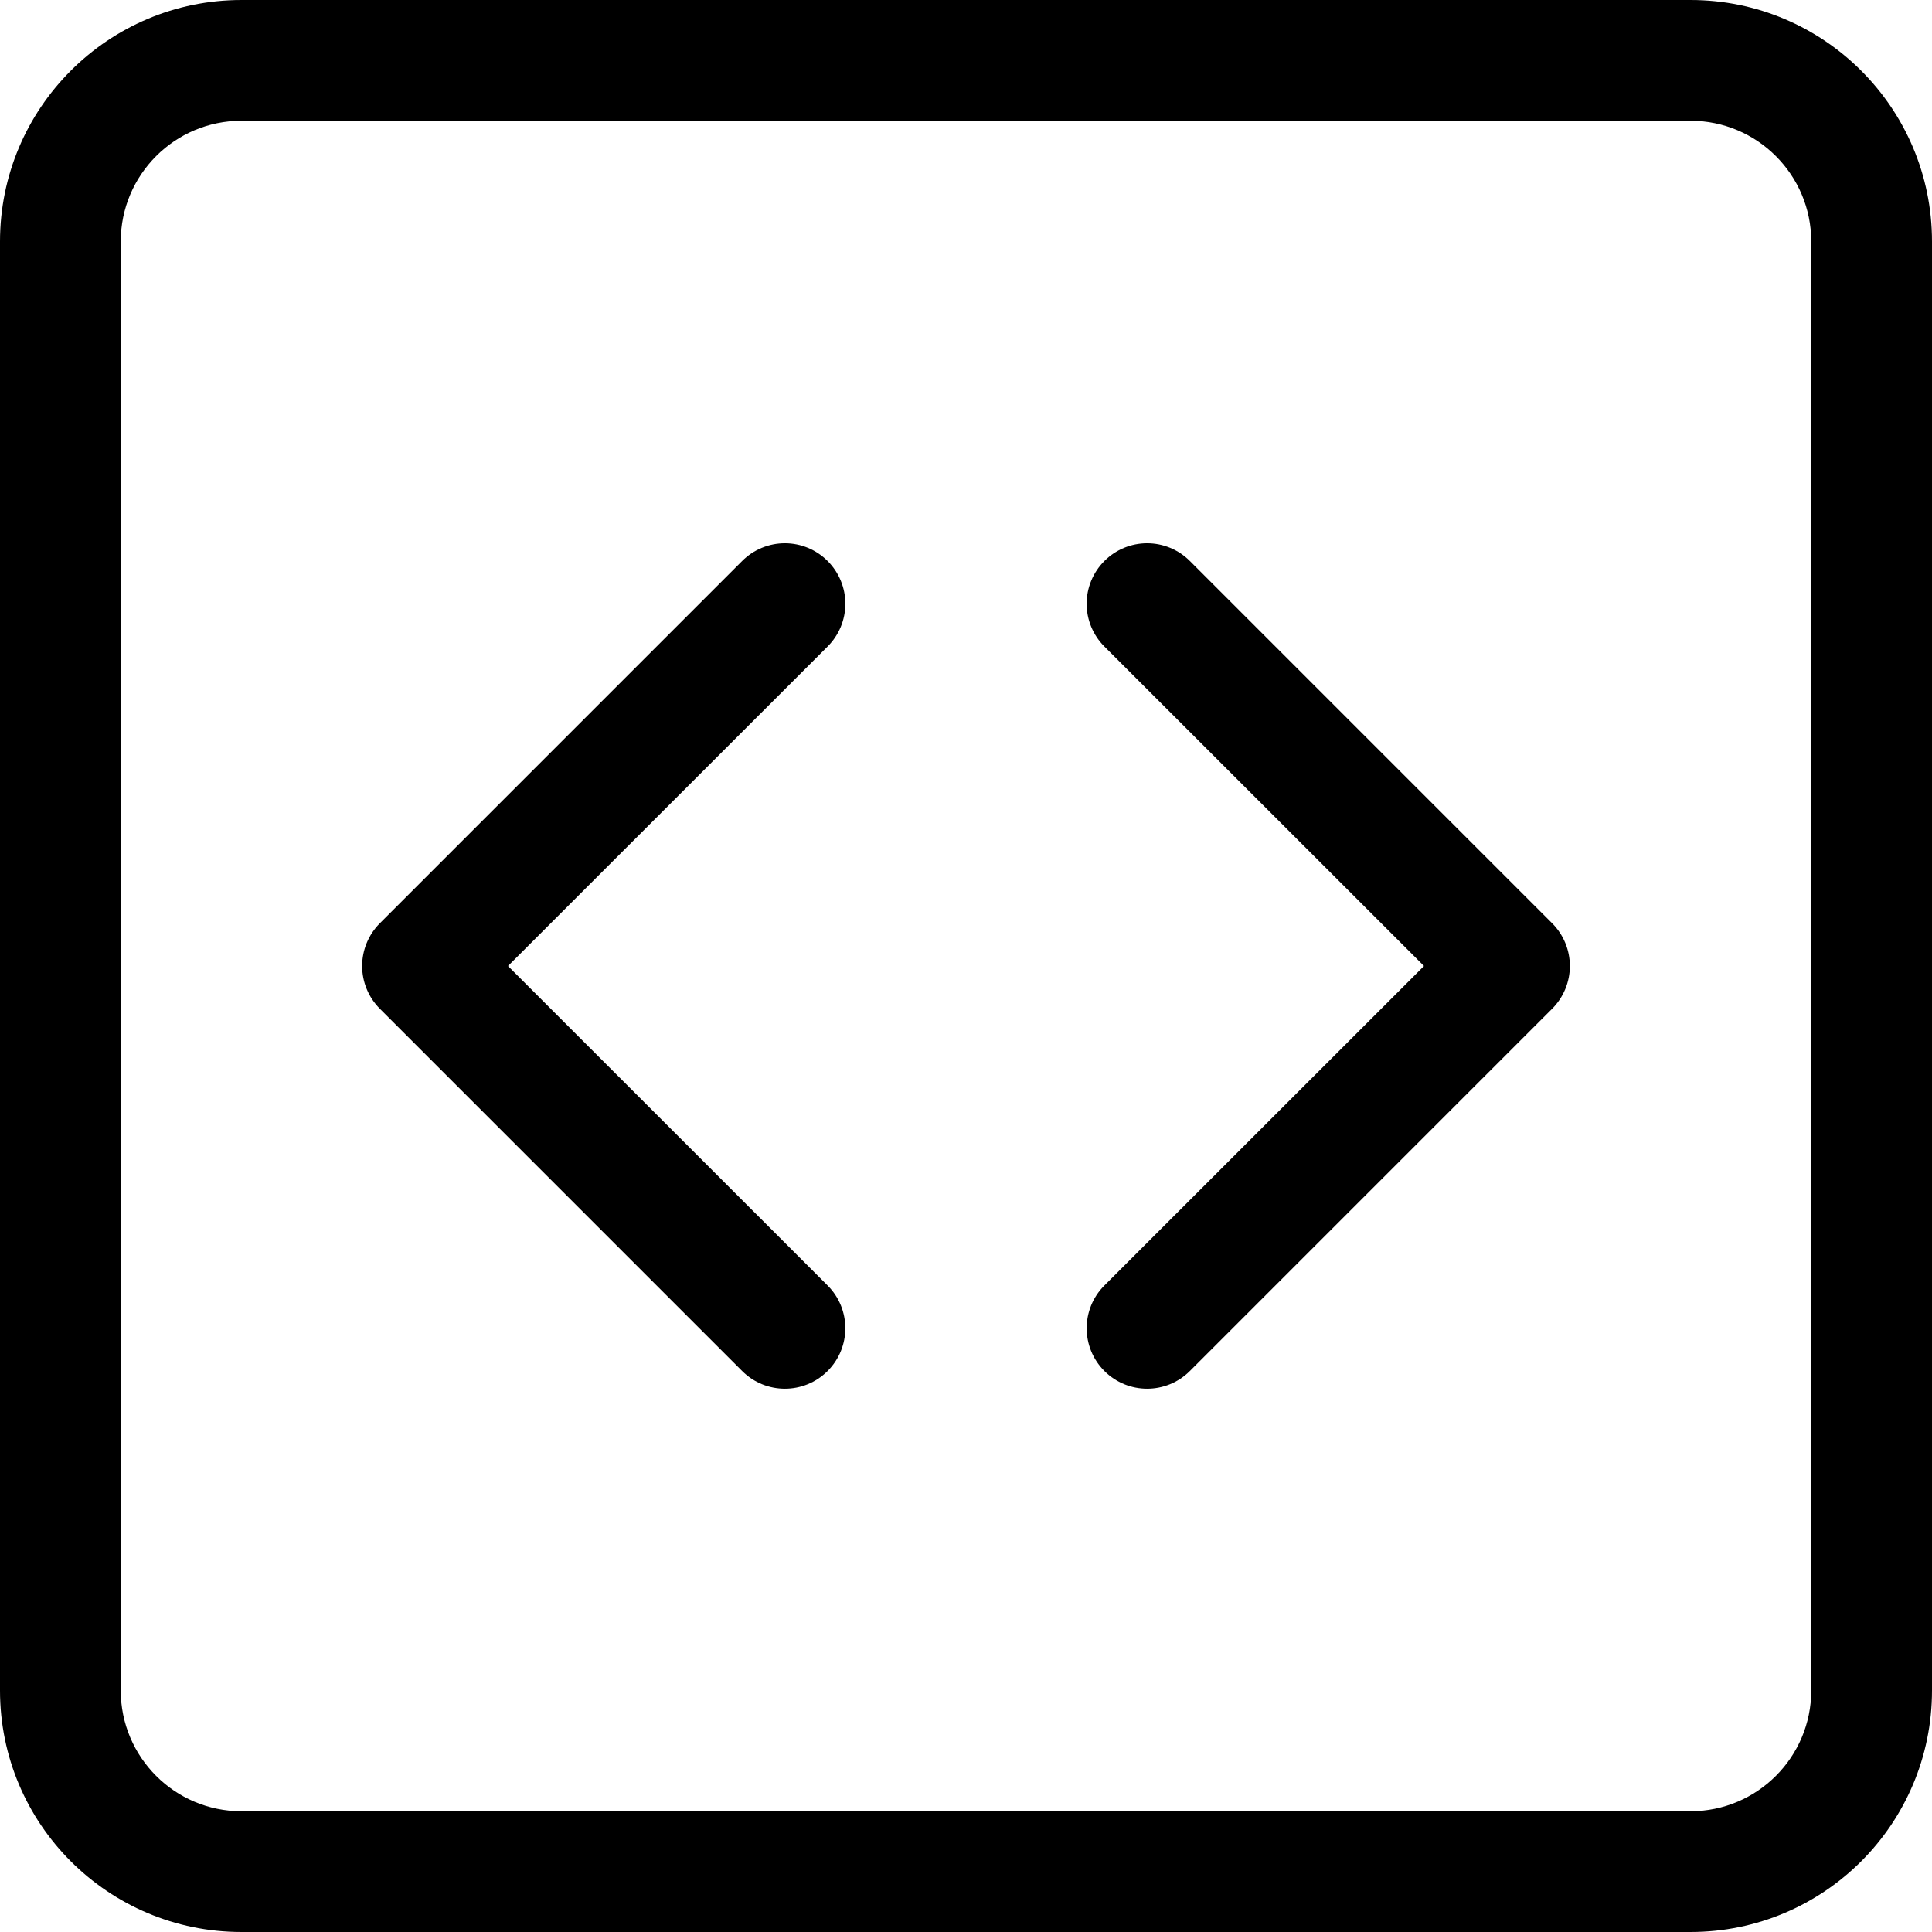
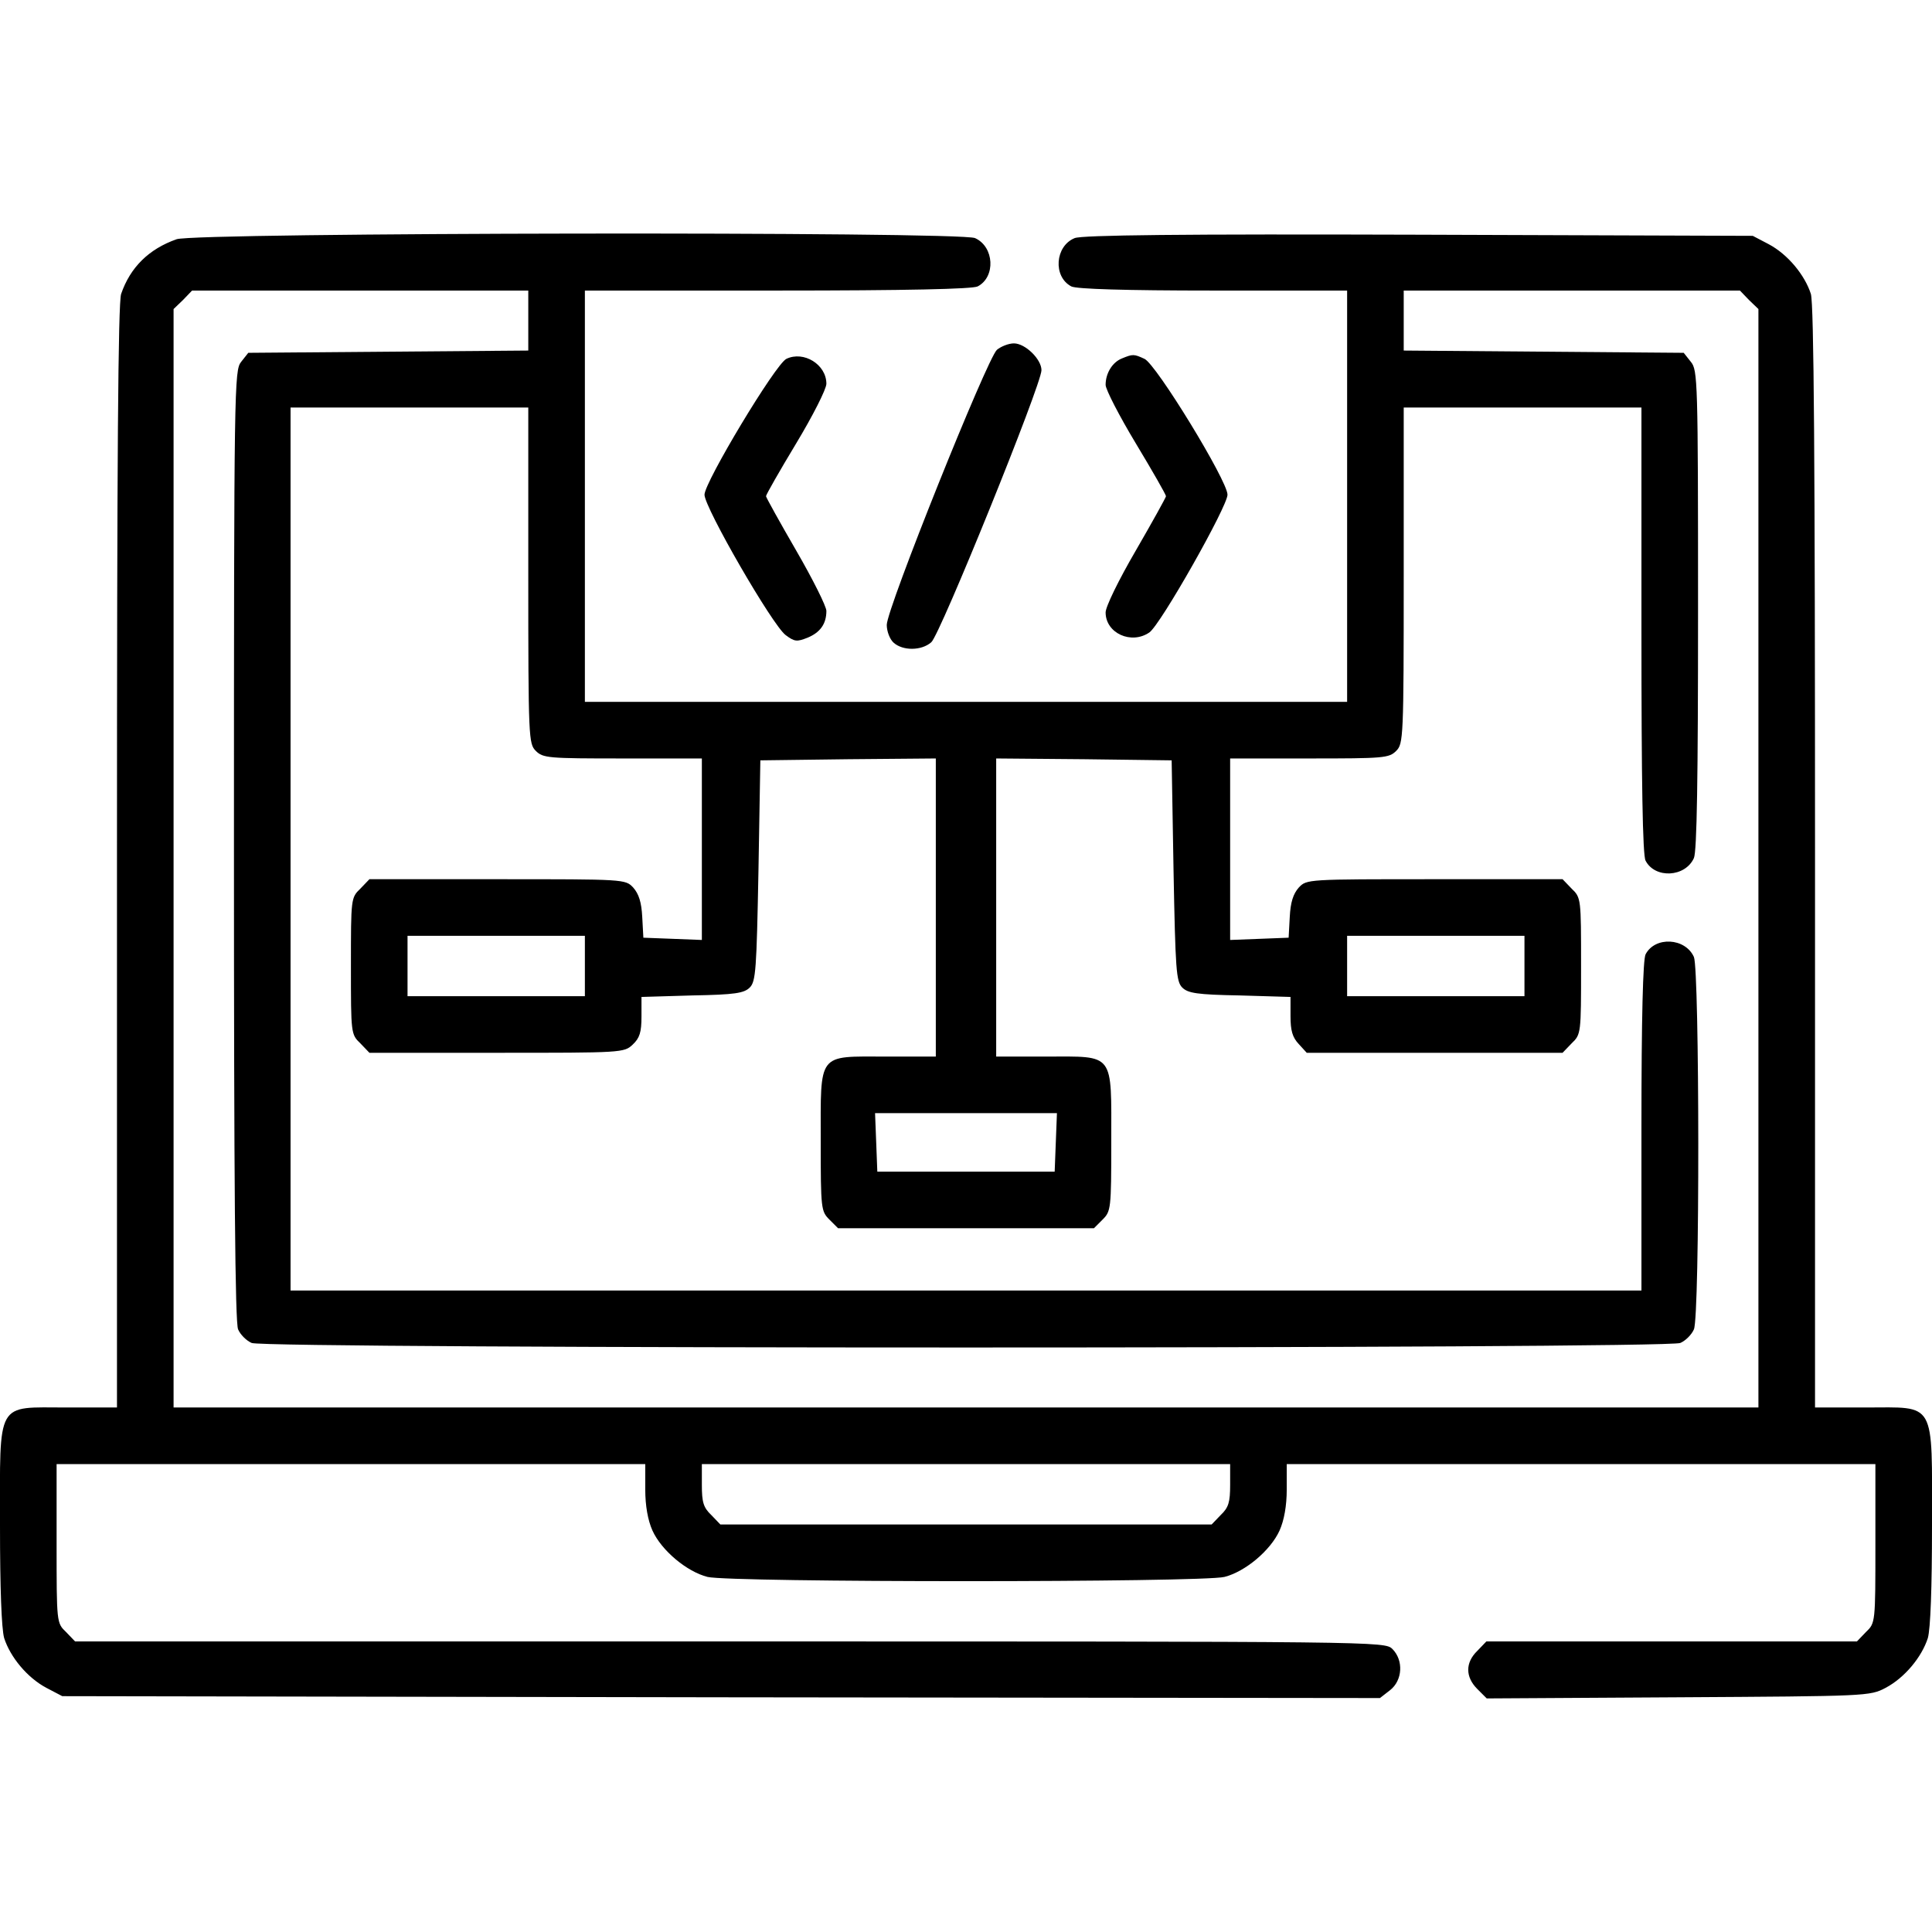
- <svg xmlns="http://www.w3.org/2000/svg" viewBox="0 0 16 16" fill="currentColor">
-   <path fill-rule="evenodd" d="M14 1H2a1 1 0 0 0-1 1v12a1 1 0 0 0 1 1h12a1 1 0 0 0 1-1V2a1 1 0 0 0-1-1zM2 0a2 2 0 0 0-2 2v12a2 2 0 0 0 2 2h12a2 2 0 0 0 2-2V2a2 2 0 0 0-2-2H2z" />
-   <path fill-rule="evenodd" d="M6.854 4.646a.5.5 0 0 1 0 .708L4.207 8l2.647 2.646a.5.5 0 0 1-.708.708l-3-3a.5.5 0 0 1 0-.708l3-3a.5.5 0 0 1 .708 0zm2.292 0a.5.5 0 0 0 0 .708L11.793 8l-2.647 2.646a.5.5 0 0 0 .708.708l3-3a.5.5 0 0 0 0-.708l-3-3a.5.5 0 0 0-.708 0z" />
+ <svg xmlns="http://www.w3.org/2000/svg" version="1.0" viewBox="0 0 512 512" preserveAspectRatio="xMidYMid meet" fill="currentColor">
+   <g transform="translate(0,512) scale(0.1,-0.1)" stroke="none">
+     <path d="M468 4486 c-74 -26 -123 -75 -147 -145 -8 -25 -11 -429 -11 -1492 l0 -1459 -134 0 c-188 0 -176 22 -176 -313 0 -166 4 -273 11 -298 16 -50 61 -105 112 -132 l42 -22 1746 -3 1746 -2 27 21 c33 26 36 79 6 109 -20 20 -33 20 -1755 20 l-1736 0 -24 25 c-25 24 -25 24 -25 235 l0 210 780 0 780 0 0 -67 c0 -44 7 -82 19 -109 24 -53 91 -109 146 -123 61 -15 1309 -15 1370 0 55 14 122 70 146 123 12 27 19 65 19 109 l0 67 780 0 780 0 0 -210 c0 -211 0 -211 -25 -235 l-24 -25 -491 0 -491 0 -24 -25 c-32 -31 -32 -69 0 -101 l25 -25 507 3 c503 3 508 3 550 25 51 27 96 82 112 132 7 25 11 132 11 298 0 335 12 313 -176 313 l-134 0 0 1456 c0 1063 -3 1467 -11 1495 -16 50 -61 105 -112 132 l-42 22 -885 3 c-630 2 -893 -1 -912 -9 -52 -21 -58 -102 -9 -128 13 -7 144 -11 375 -11 l356 0 0 -545 0 -545 -1010 0 -1010 0 0 545 0 545 511 0 c340 0 517 4 530 11 48 25 44 105 -7 128 -39 18 -2066 15 -2116 -3z m932 -216 l0 -79 -371 -3 -371 -3 -19 -24 c-18 -23 -19 -58 -19 -1282 0 -901 3 -1265 11 -1282 6 -14 22 -30 36 -36 34 -16 3752 -16 3786 0 14 6 30 22 36 36 16 34 15 952 0 987 -23 51 -103 55 -128 7 -7 -13 -11 -167 -11 -455 l0 -436 -1790 0 -1790 0 0 1170 0 1170 315 0 315 0 0 -445 c0 -432 1 -446 20 -465 19 -19 33 -20 230 -20 l210 0 0 -240 0 -241 -77 3 -78 3 -3 55 c-2 39 -9 61 -24 78 -21 22 -22 22 -360 22 l-339 0 -24 -25 c-25 -24 -25 -26 -25 -205 0 -179 0 -181 25 -205 l24 -25 337 0 c333 0 338 0 361 22 18 17 23 32 23 74 l0 52 135 4 c113 2 137 6 152 21 16 16 18 47 23 310 l5 292 233 3 232 2 0 -395 0 -395 -133 0 c-182 0 -172 13 -172 -226 0 -178 1 -184 23 -206 l23 -23 339 0 339 0 23 23 c22 22 23 28 23 206 0 239 10 226 -172 226 l-133 0 0 395 0 395 233 -2 232 -3 5 -292 c5 -263 7 -294 23 -310 15 -15 39 -19 152 -21 l135 -4 0 -51 c0 -38 5 -56 22 -74 l21 -23 339 0 339 0 24 25 c25 24 25 26 25 205 0 179 0 181 -25 205 l-24 25 -339 0 c-338 0 -339 0 -360 -22 -15 -17 -22 -39 -24 -78 l-3 -55 -77 -3 -78 -3 0 241 0 240 210 0 c197 0 211 1 230 20 19 19 20 33 20 465 l0 445 315 0 315 0 0 -591 c0 -397 3 -597 11 -610 25 -48 105 -44 128 7 8 18 11 209 11 658 0 609 -1 635 -19 657 l-19 24 -371 3 -371 3 0 79 0 80 445 0 446 0 24 -25 25 -24 0 -1456 0 -1455 -2100 0 -2100 0 0 1455 0 1456 25 24 24 25 446 0 445 0 0 -80z m150 -1710 l0 -80 -235 0 -235 0 0 80 0 80 235 0 235 0 0 -80z m2490 0 l0 -80 -235 0 -235 0 0 80 0 80 235 0 235 0 0 -80z m-1242 -467 l-3 -78 -235 0 -235 0 -3 78 -3 77 241 0 241 0 -3 -77z m462 -908 c0 -46 -4 -60 -25 -80 l-24 -25 -651 0 -651 0 -24 25 c-21 20 -25 34 -25 80 l0 55 700 0 700 0 0 -55z" />
+     <path d="M2642 4193 c-26 -23 -292 -686 -292 -729 0 -17 8 -38 18 -47 24 -22 74 -22 100 1 23 19 292 683 292 721 0 29 -43 71 -73 71 -14 0 -34 -8 -45 -17z" />
+     <path d="M2084 4169 c-29 -14 -217 -327 -217 -360 0 -34 180 -346 215 -372 24 -18 30 -18 58 -7 34 14 50 37 50 71 0 12 -36 84 -80 160 -44 76 -80 141 -80 144 0 4 36 67 80 140 44 73 80 144 80 158 0 51 -60 88 -106 66z" />
+     <path d="M2973 4170 c-25 -10 -43 -39 -43 -70 0 -12 36 -82 80 -155 44 -73 80 -136 80 -140 0 -3 -36 -68 -80 -144 -46 -79 -80 -149 -80 -164 0 -55 68 -86 116 -53 30 21 207 334 207 365 0 37 -189 346 -220 360 -28 13 -31 13 -60 1z" />
+   </g>
</svg>
